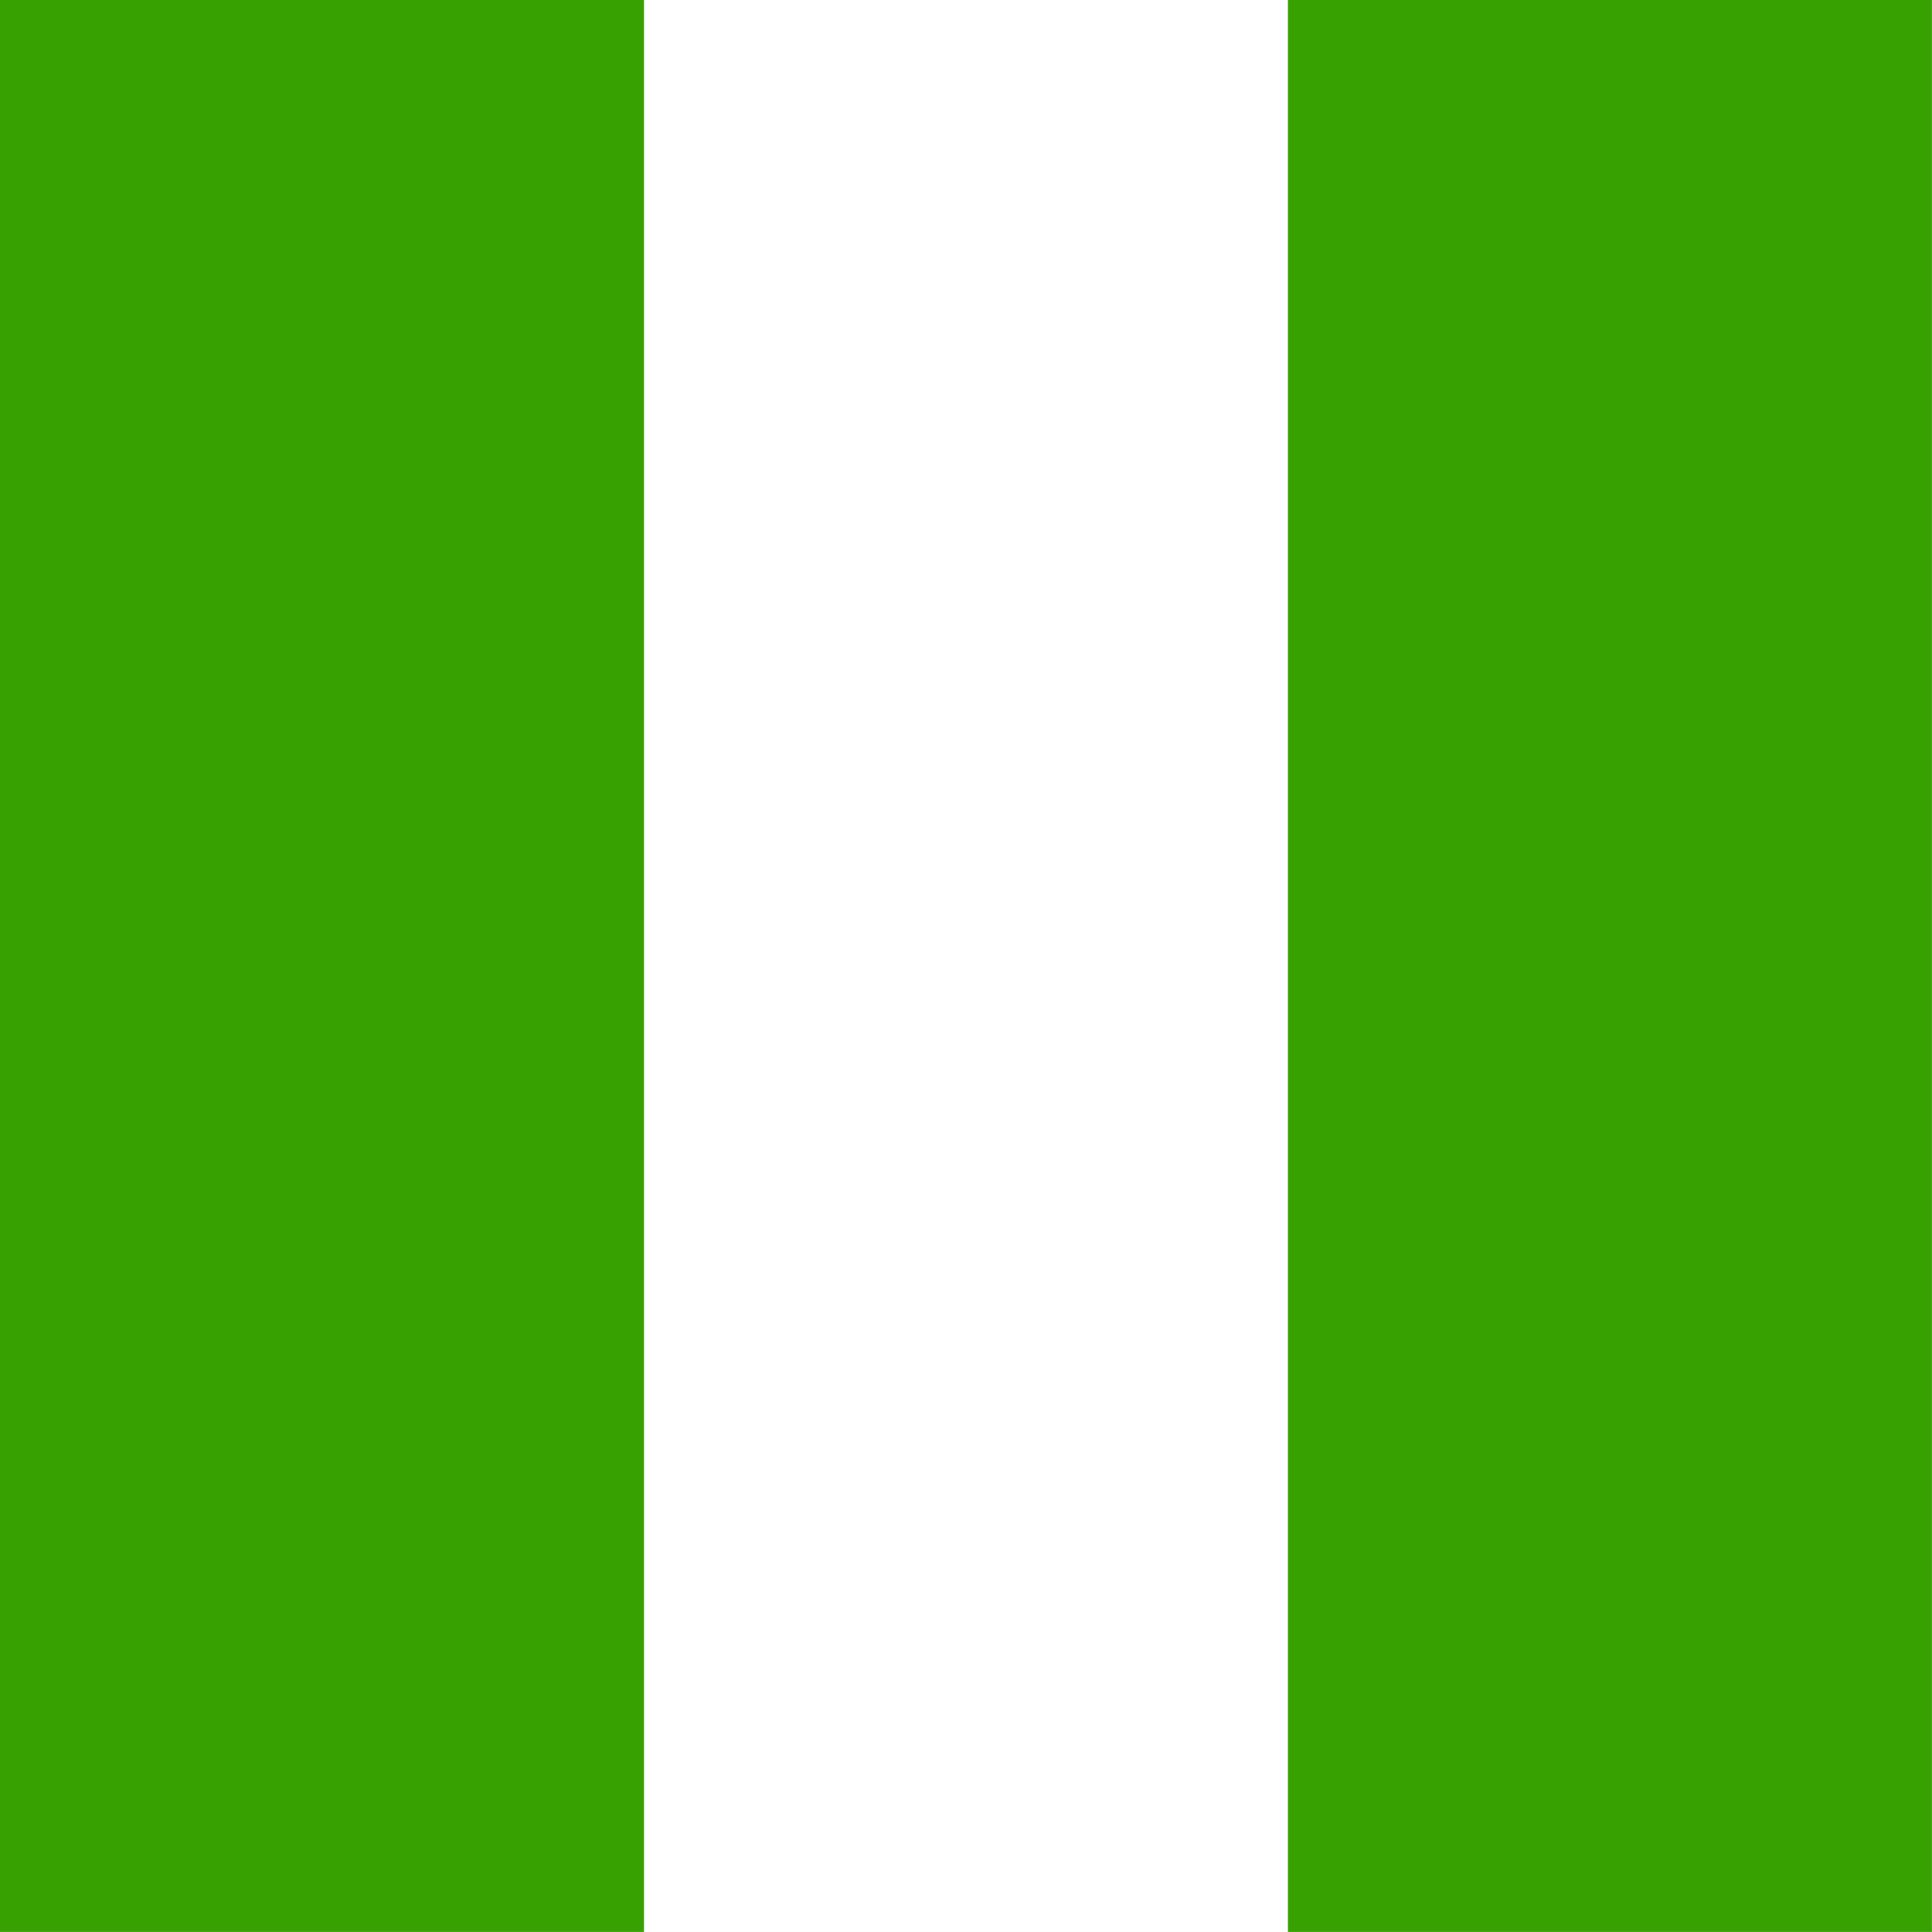
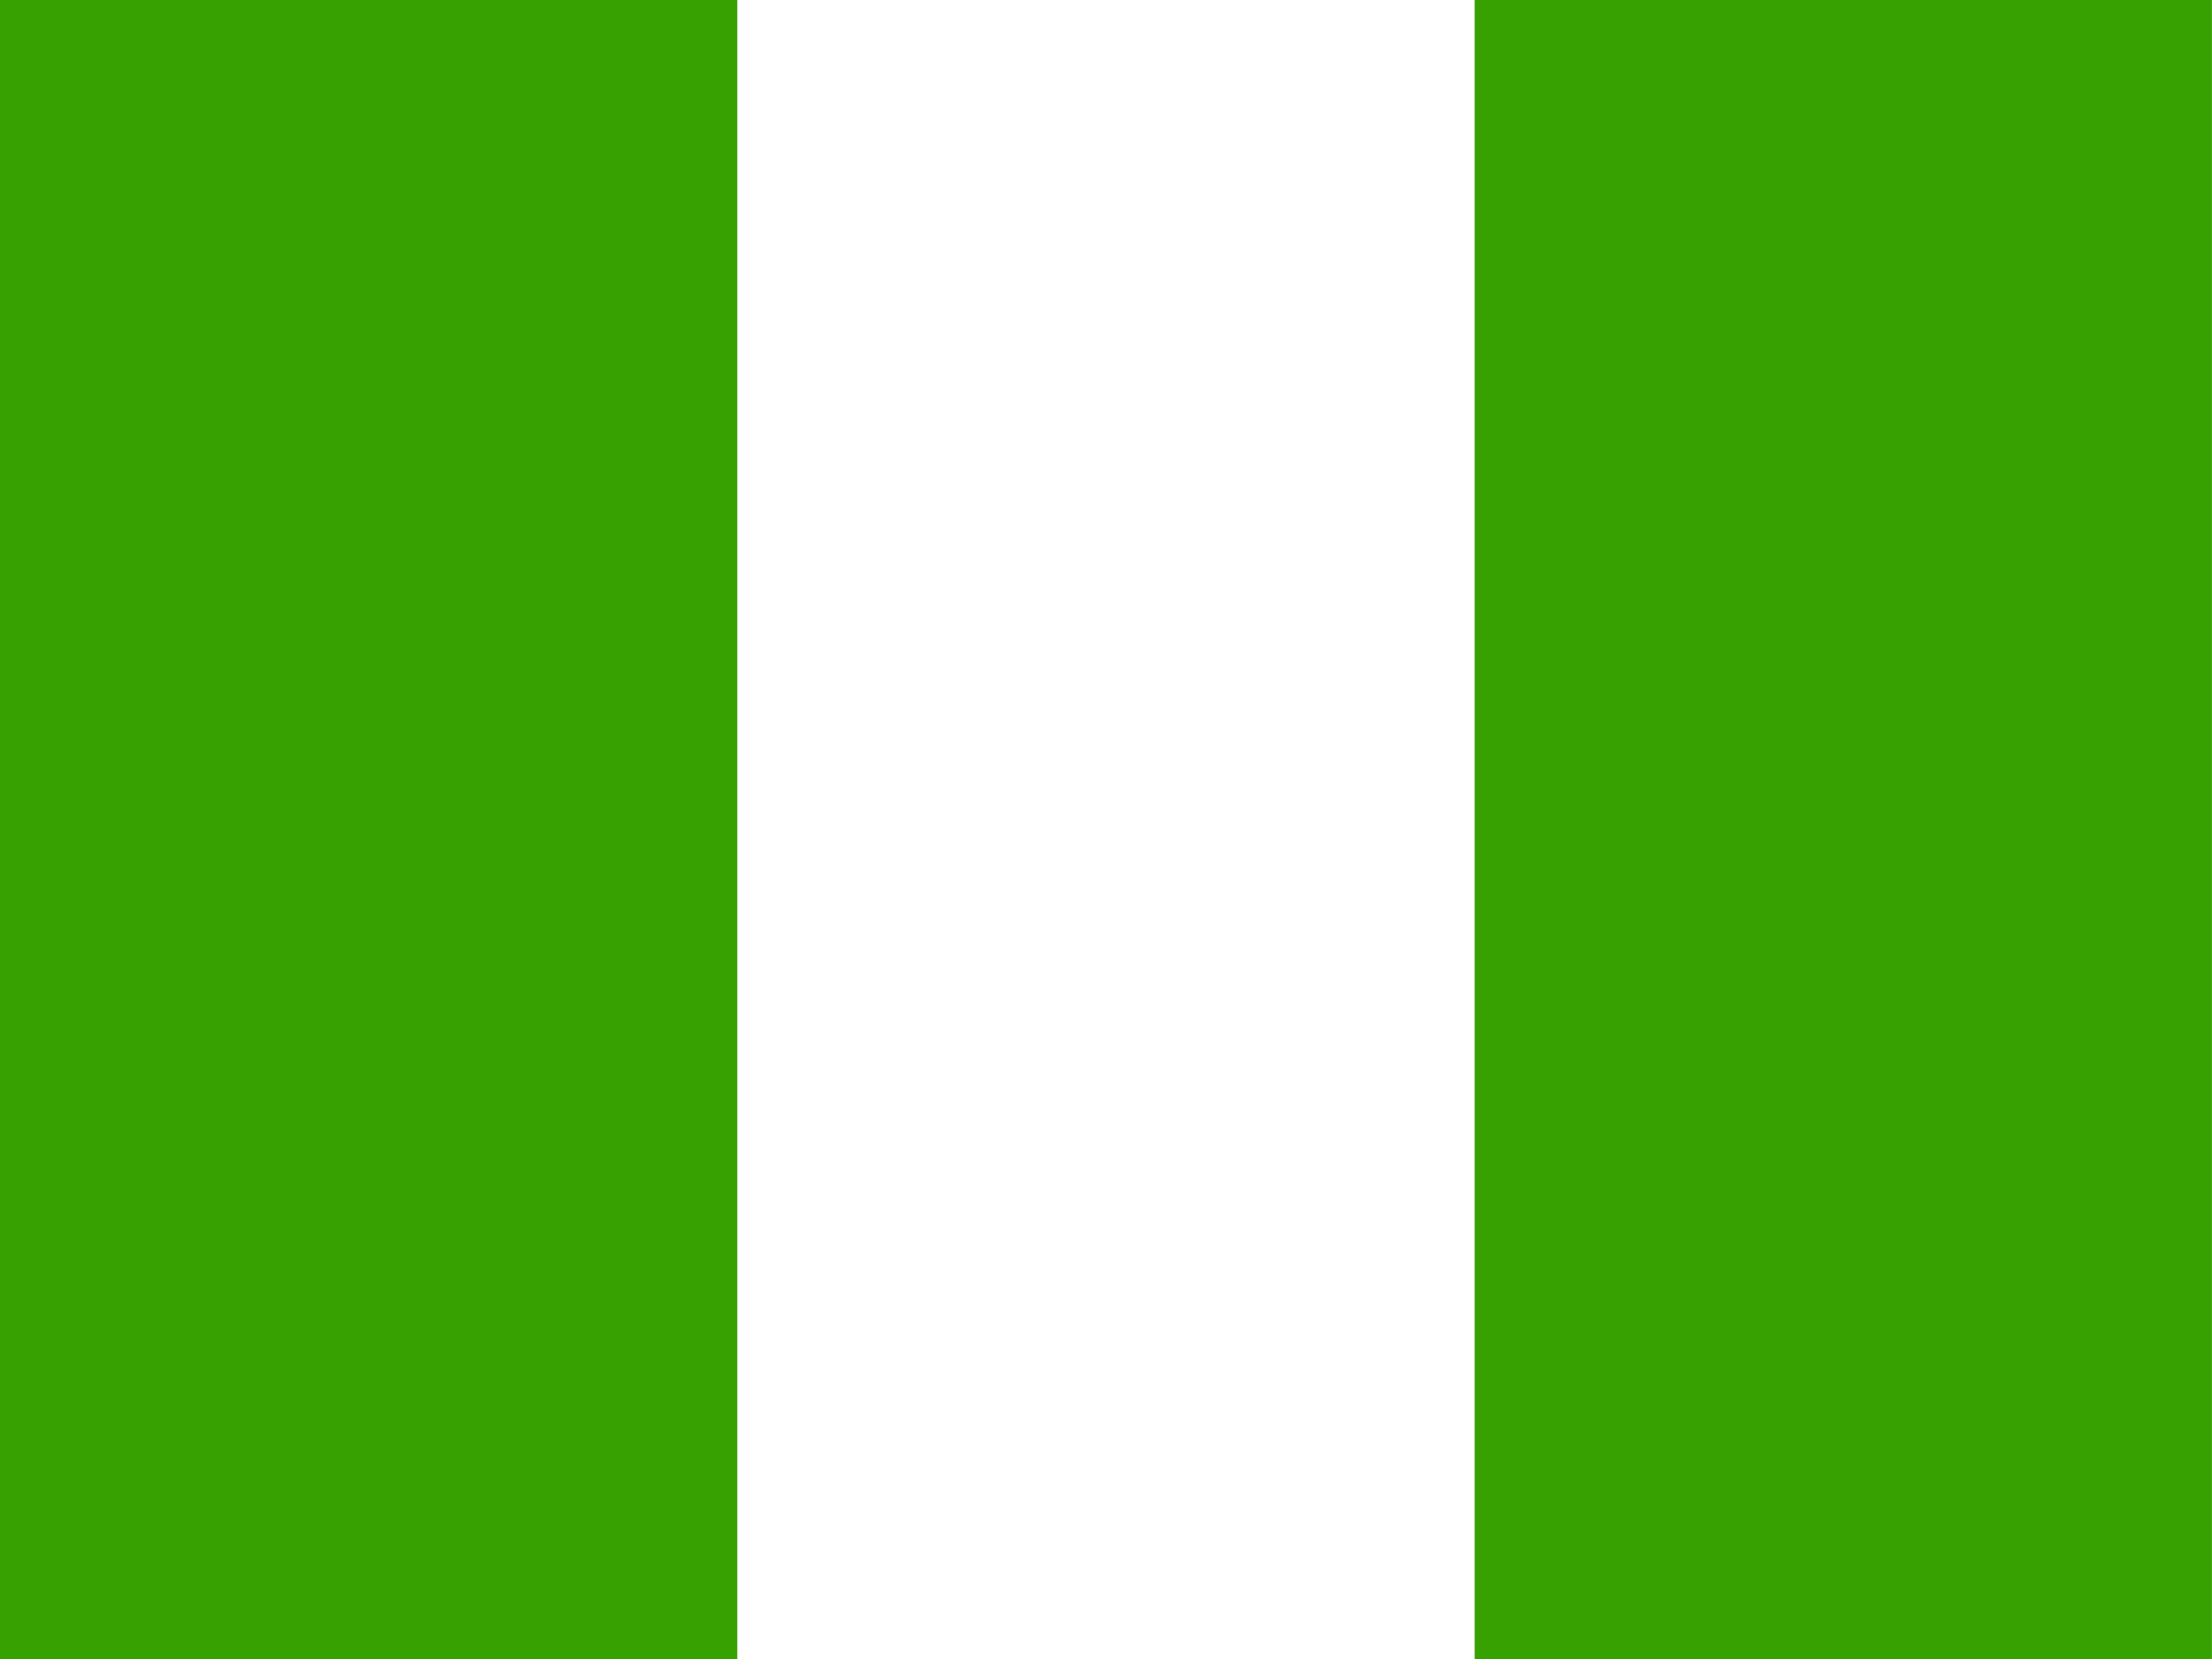
- <svg xmlns="http://www.w3.org/2000/svg" id="svg378" height="512" width="512" version="1" y="0" x="0">
-   <g id="flag" transform="matrix(.51606 0 0 1.0321 0 .000091873)">
+ <svg xmlns="http://www.w3.org/2000/svg" id="svg378" height="480" width="640" version="1" y="0" x="0">
+   <g id="flag" transform="matrix(.64508 0 0 .96762 0 .00007745)">
    <g id="g2479" fill-rule="evenodd" stroke-width="1pt" transform="matrix(1.3333 0 0 1 0 -212.6)">
      <rect id="rect171" height="496.06" width="744.09" y="212.6" x="0" fill="#fff" />
      <rect id="rect135" height="496.06" width="248.03" y="212.6" x="496.06" fill="#36a100" />
      <rect id="rect403" height="496.06" width="248.03" y="212.6" x="0" fill="#36a100" />
    </g>
  </g>
</svg>
